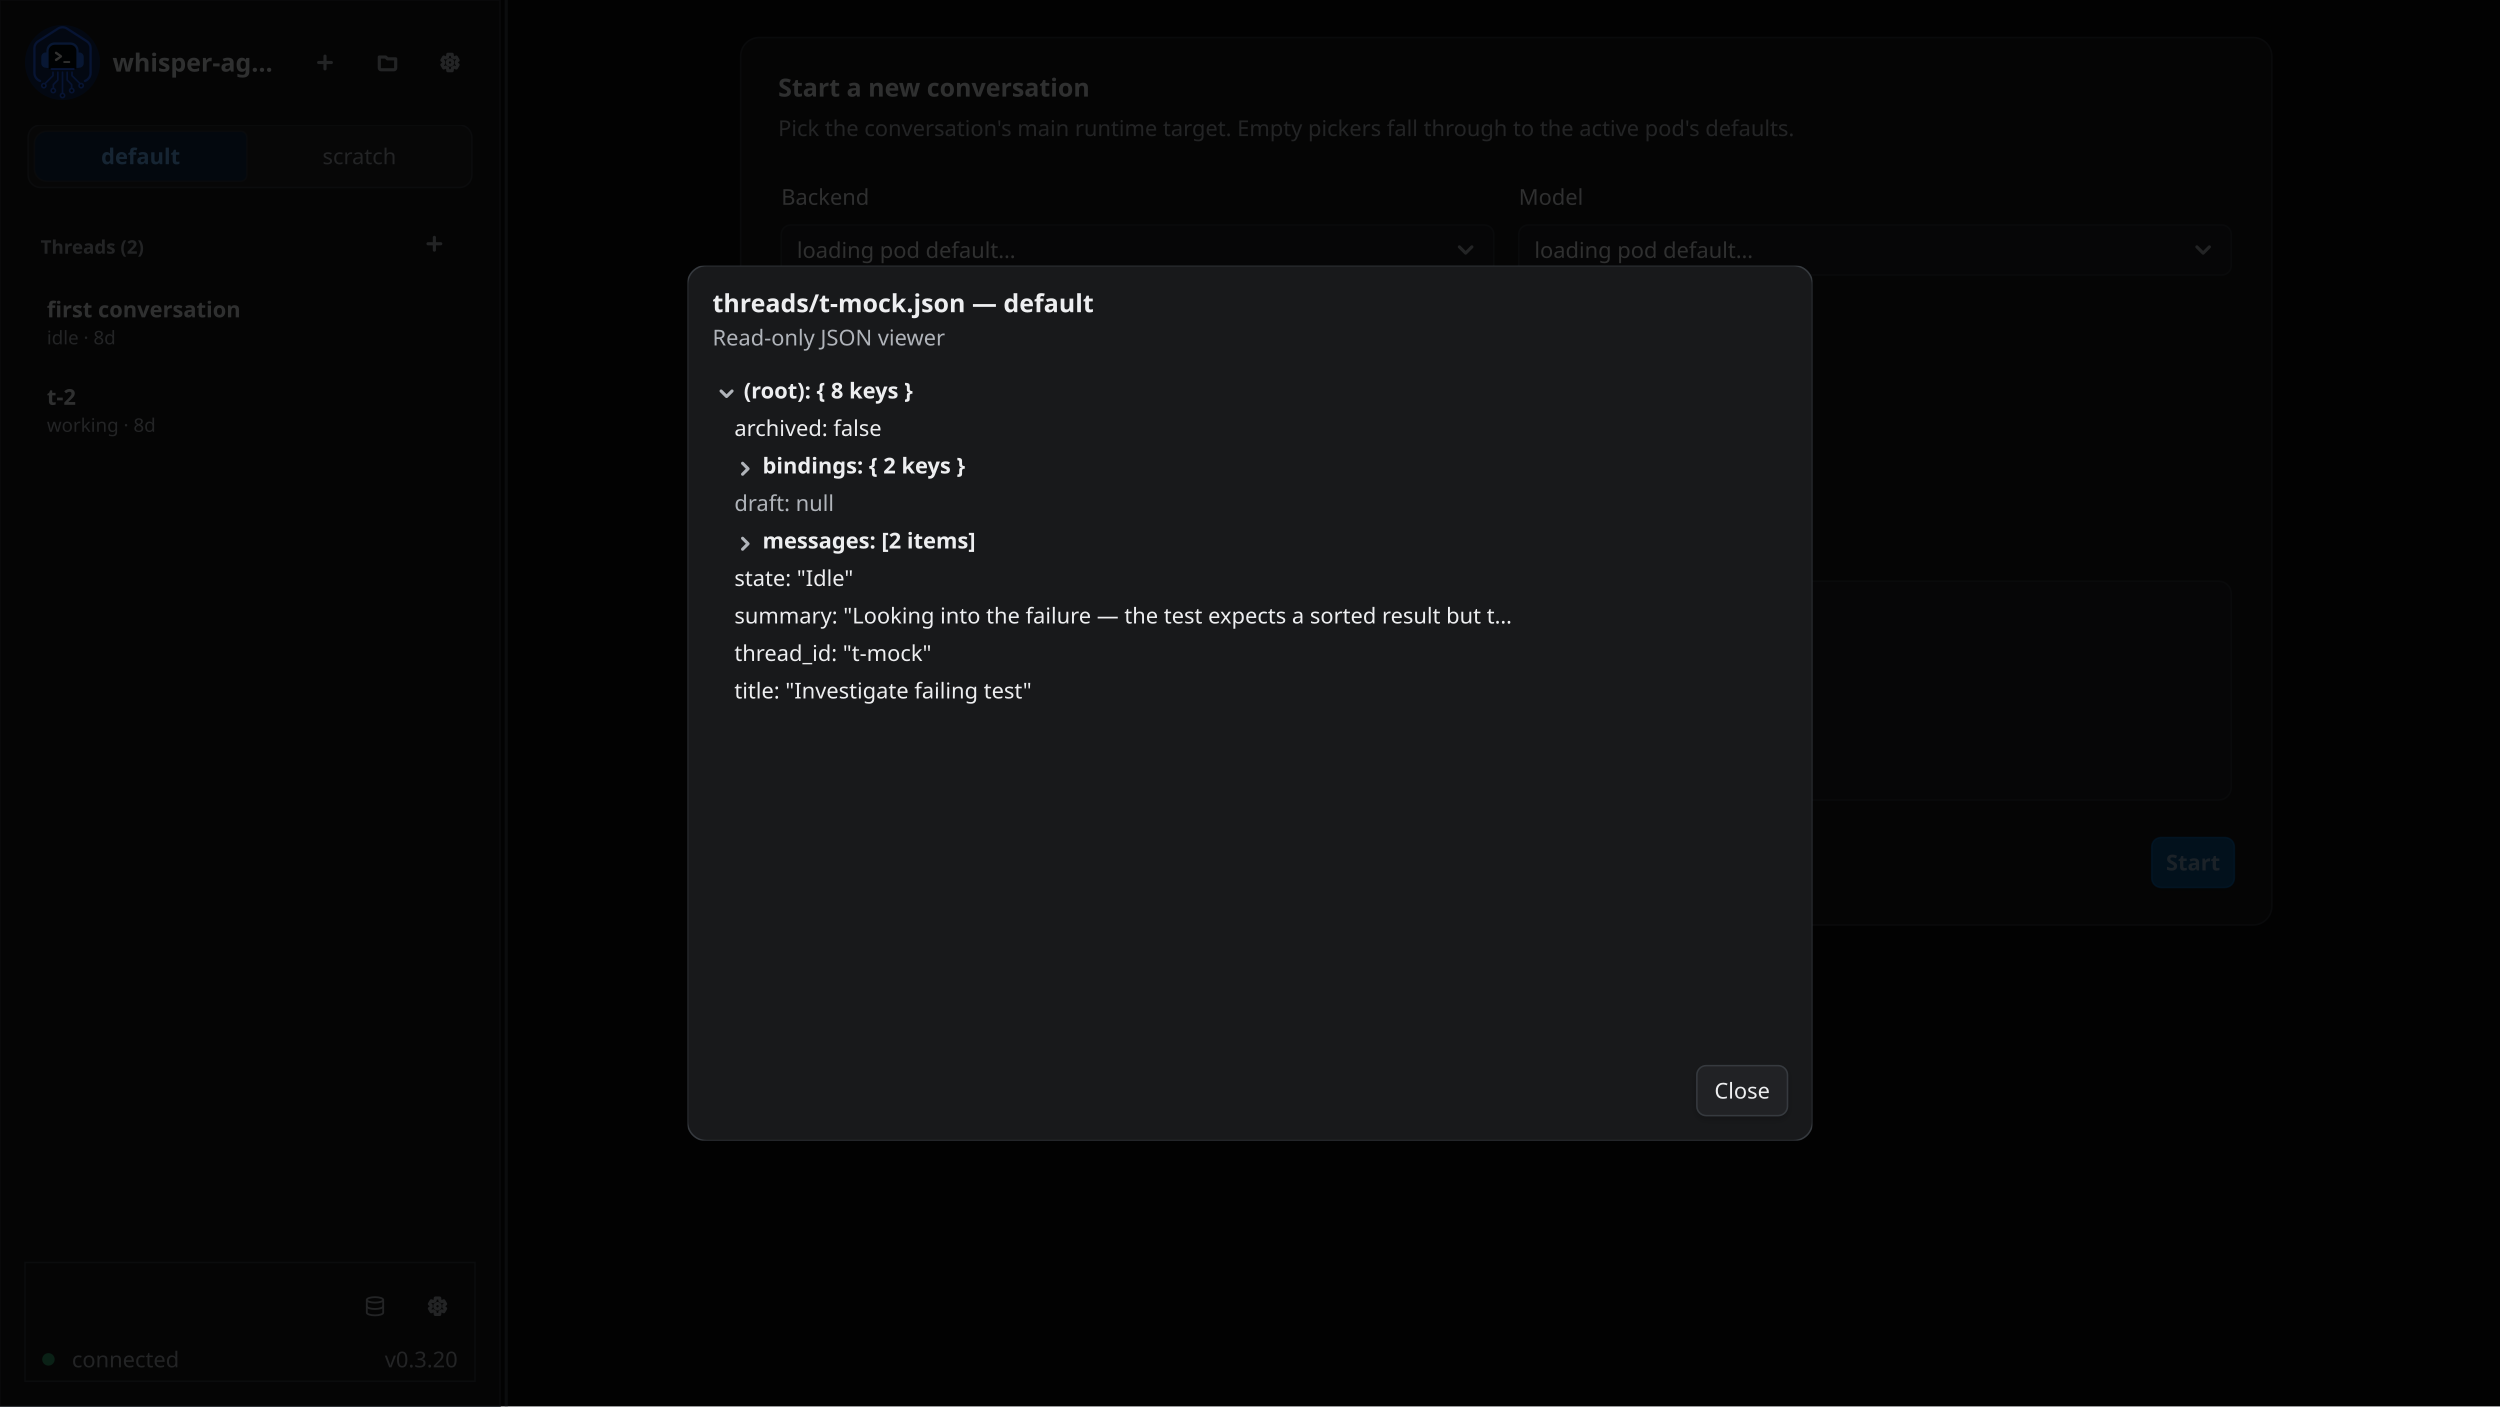
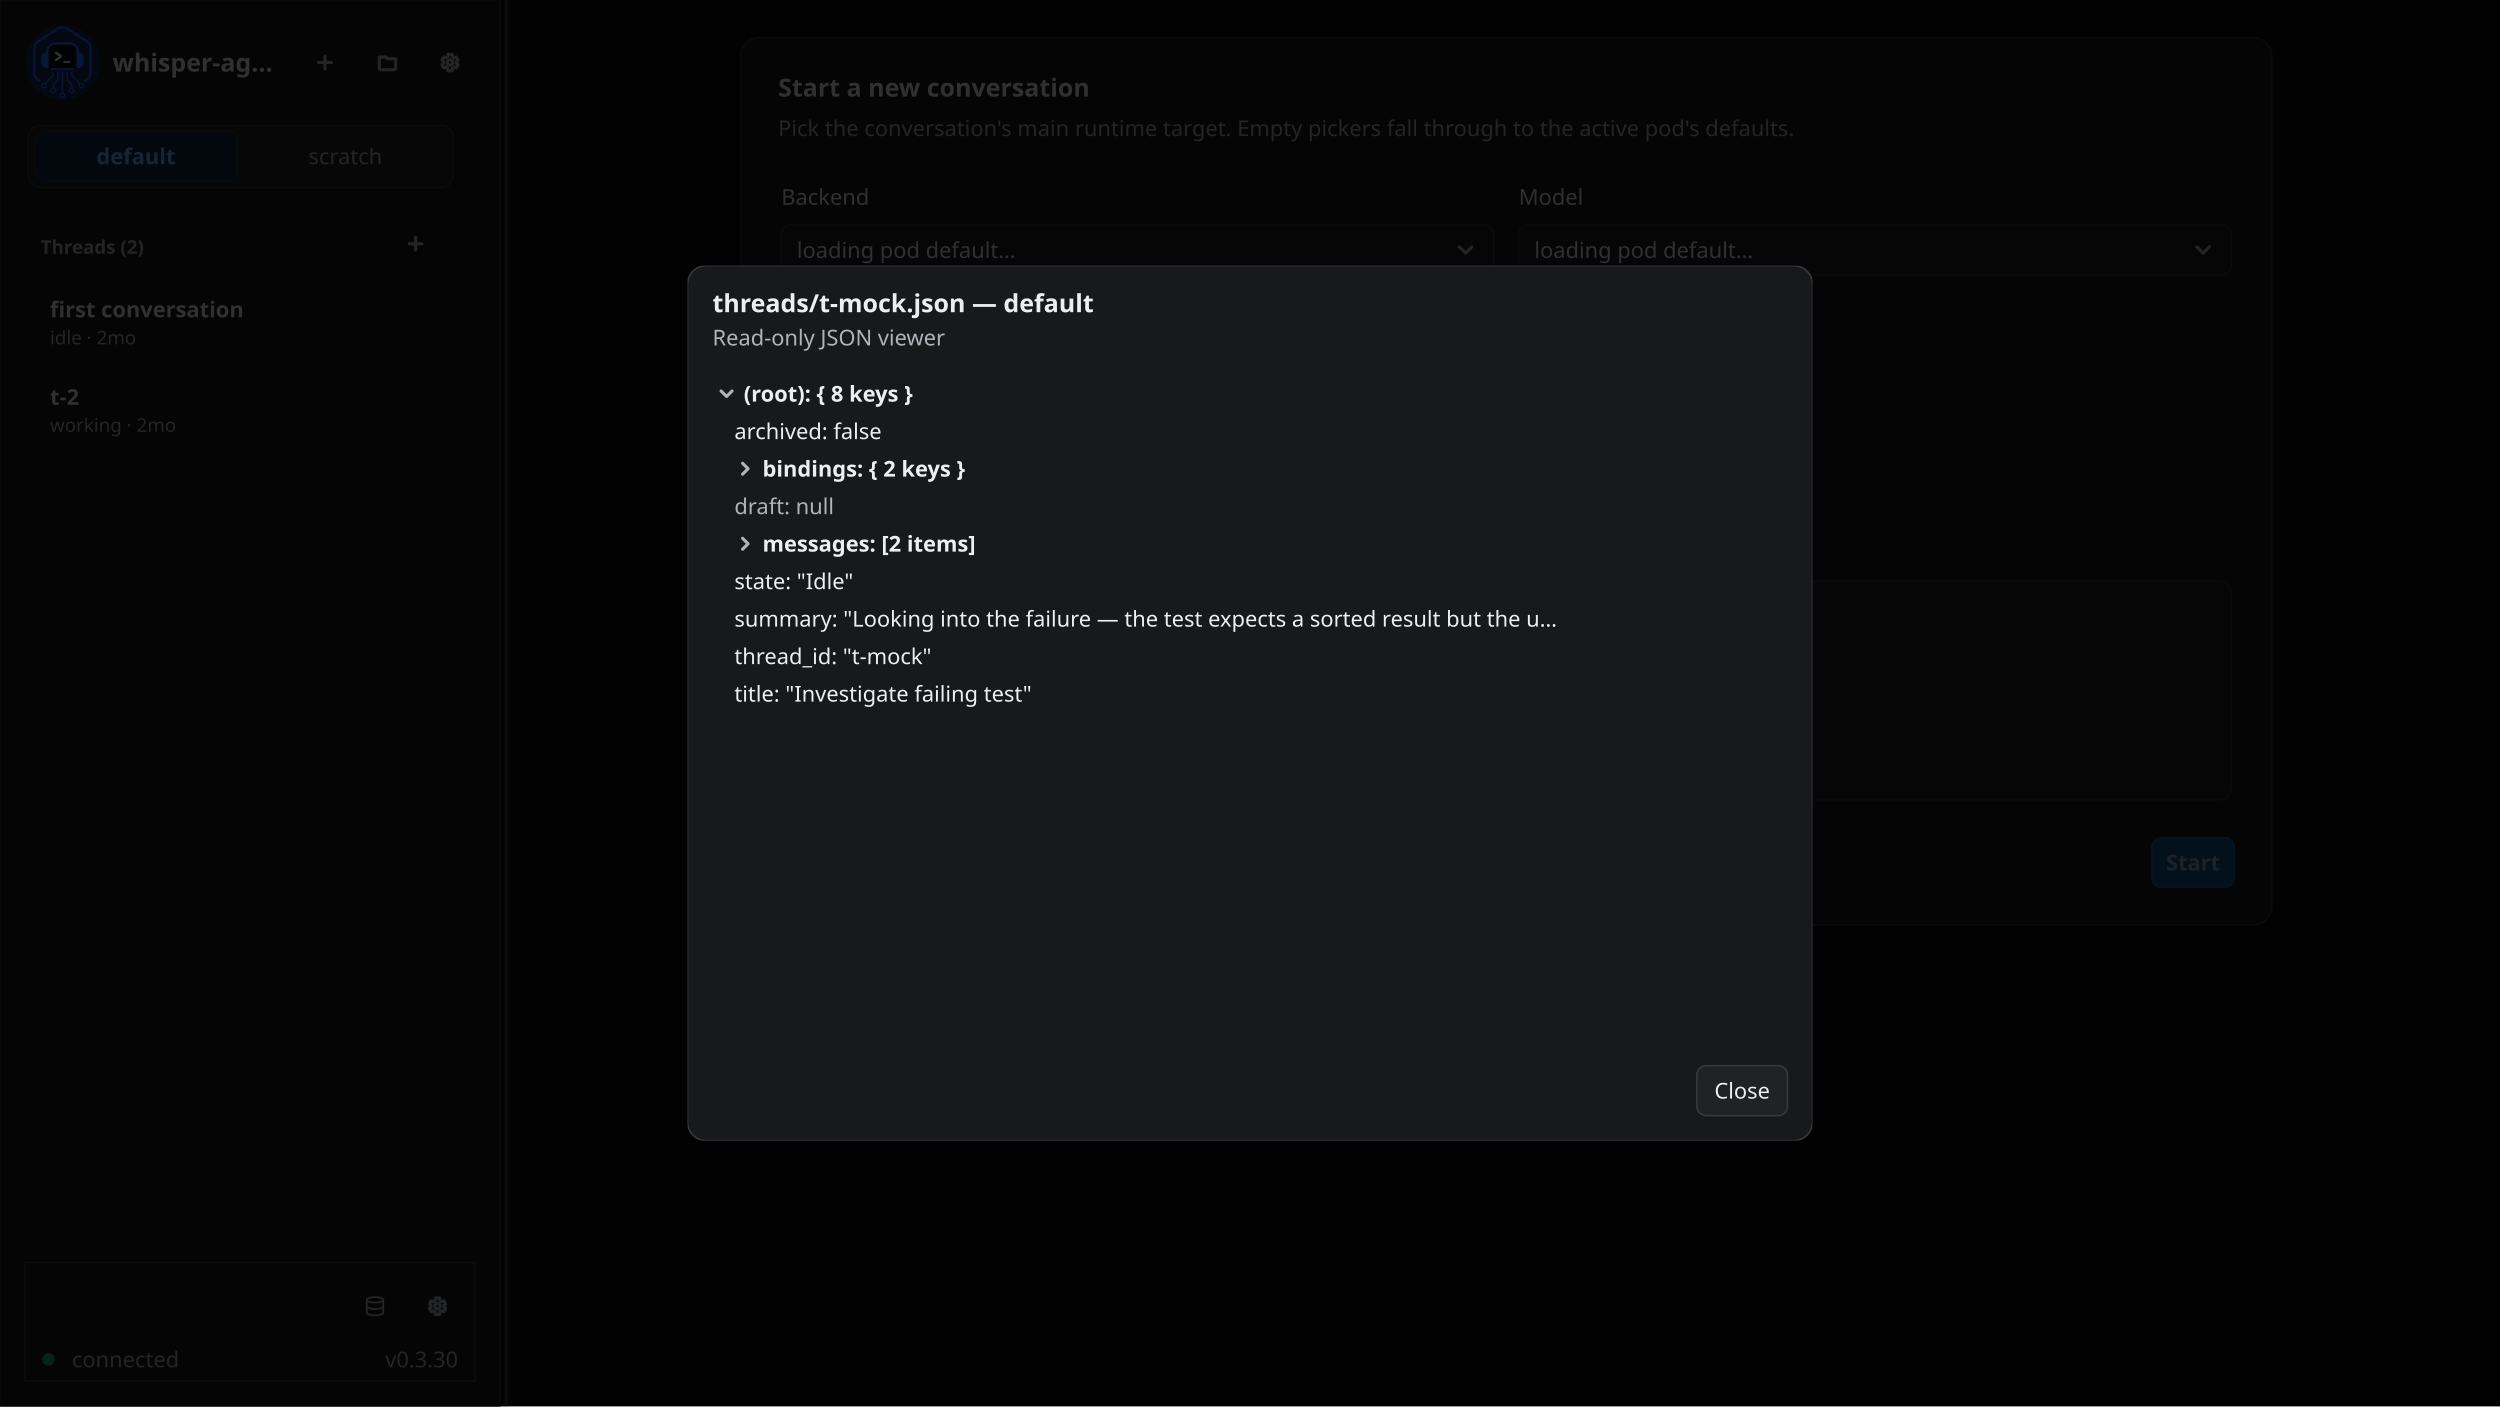
<svg xmlns="http://www.w3.org/2000/svg" width="1600" height="900" viewBox="0 0 1600 900">
  <defs>
-     <filter id="shadow-sm" x="-20%" y="-20%" width="140%" height="140%" color-interpolation-filters="sRGB">
-       <feGaussianBlur in="SourceAlpha" stdDeviation="2" />
-       <feOffset dx="0" dy="2" />
-       <feComponentTransfer>
-         <feFuncA type="linear" slope="0.20" />
+     <filter id="shadow-xs" x="-20%" y="-20%" width="140%" height="140%" color-interpolation-filters="sRGB">
+       <feGaussianBlur in="SourceAlpha" stdDeviation="1" />
+       <feOffset dx="0" dy="1" />
+       <feComponentTransfer result="l1">
+         <feFuncA type="linear" slope="0.05" />
      </feComponentTransfer>
      <feMerge>
-         <feMergeNode />
+         <feMergeNode in="l1" />
        <feMergeNode in="SourceGraphic" />
      </feMerge>
    </filter>
-     <filter id="shadow-md" x="-20%" y="-20%" width="140%" height="140%" color-interpolation-filters="sRGB">
-       <feGaussianBlur in="SourceAlpha" stdDeviation="6" />
-       <feOffset dx="0" dy="6" />
-       <feComponentTransfer>
-         <feFuncA type="linear" slope="0.28" />
+     <filter id="shadow-sm" x="-25%" y="-25%" width="150%" height="150%" color-interpolation-filters="sRGB">
+       <feGaussianBlur in="SourceAlpha" stdDeviation="1.5" />
+       <feOffset dx="0" dy="1" />
+       <feComponentTransfer result="l1">
+         <feFuncA type="linear" slope="0.10" />
+       </feComponentTransfer>
+       <feGaussianBlur in="SourceAlpha" stdDeviation="1" />
+       <feOffset dx="0" dy="1" />
+       <feComponentTransfer result="l2">
+         <feFuncA type="linear" slope="0.10" />
      </feComponentTransfer>
      <feMerge>
-         <feMergeNode />
+         <feMergeNode in="l1" />
+         <feMergeNode in="l2" />
        <feMergeNode in="SourceGraphic" />
      </feMerge>
    </filter>
-     <filter id="shadow-lg" x="-20%" y="-20%" width="140%" height="140%" color-interpolation-filters="sRGB">
-       <feGaussianBlur in="SourceAlpha" stdDeviation="14" />
-       <feOffset dx="0" dy="12" />
-       <feComponentTransfer>
-         <feFuncA type="linear" slope="0.32" />
+     <filter id="shadow-md" x="-40%" y="-40%" width="180%" height="200%" color-interpolation-filters="sRGB">
+       <feGaussianBlur in="SourceAlpha" stdDeviation="3" />
+       <feOffset dx="0" dy="4" />
+       <feComponentTransfer result="l1">
+         <feFuncA type="linear" slope="0.10" />
+       </feComponentTransfer>
+       <feGaussianBlur in="SourceAlpha" stdDeviation="2" />
+       <feOffset dx="0" dy="2" />
+       <feComponentTransfer result="l2">
+         <feFuncA type="linear" slope="0.10" />
      </feComponentTransfer>
      <feMerge>
-         <feMergeNode />
+         <feMergeNode in="l1" />
+         <feMergeNode in="l2" />
+         <feMergeNode in="SourceGraphic" />
+       </feMerge>
+     </filter>
+     <filter id="shadow-lg" x="-60%" y="-60%" width="220%" height="260%" color-interpolation-filters="sRGB">
+       <feGaussianBlur in="SourceAlpha" stdDeviation="7.5" />
+       <feOffset dx="0" dy="10" />
+       <feComponentTransfer result="l1">
+         <feFuncA type="linear" slope="0.10" />
+       </feComponentTransfer>
+       <feGaussianBlur in="SourceAlpha" stdDeviation="3" />
+       <feOffset dx="0" dy="4" />
+       <feComponentTransfer result="l2">
+         <feFuncA type="linear" slope="0.10" />
+       </feComponentTransfer>
+       <feMerge>
+         <feMergeNode in="l1" />
+         <feMergeNode in="l2" />
        <feMergeNode in="SourceGraphic" />
      </feMerge>
    </filter>
  </defs>
  <rect width="100%" height="100%" fill="#09090b" />
  <rect data-node="root.group.0.group.0" data-shader="stock::rounded_rect" x="0.00" y="0.00" width="320.00" height="900.00" rx="0.00" fill="#18191b" stroke="rgba(54,58,63,0.824)" stroke-width="1.00" filter="url(#shadow-sm)" />
  <svg data-node="root.group.0.group.0.group.0.group.0.icon.0" data-icon="custom" x="16.00" y="16.00" width="48.00" height="48.00" viewBox="0 0 820 820" stroke-linecap="round" stroke-linejoin="round">
    <path d="M820.000 410.000 C820.000 518.739 776.804 623.024 699.914 699.914 C623.024 776.804 518.739 820.000 410.000 820.000 C301.261 820.000 196.976 776.804 120.086 699.914 C43.196 623.024 0.000 518.739 0.000 410.000 C0.000 301.261 43.196 196.976 120.086 120.086 C196.976 43.196 301.261 0.000 410.000 0.000 C518.739 0.000 623.024 43.196 699.914 120.086 C776.804 196.976 820.000 301.261 820.000 410.000 Z" fill="#0e2145" />
    <path d="M820.000 410.000 C820.000 518.739 776.804 623.024 699.914 699.914 C623.024 776.804 518.739 820.000 410.000 820.000 C301.261 820.000 196.976 776.804 120.086 699.914 C43.196 623.024 0.000 518.739 0.000 410.000 C0.000 301.261 43.196 196.976 120.086 120.086 C196.976 43.196 301.261 0.000 410.000 0.000 C518.739 0.000 623.024 43.196 699.914 120.086 C776.804 196.976 820.000 301.261 820.000 410.000 Z" fill="rgba(19,61,133,0.341)" />
    <path d="M165.000 612.000 C129.000 598.000 103.000 565.000 103.000 524.000 L103.000 251.000 C103.000 221.000 120.000 194.000 146.000 177.000 L361.000 39.000 C391.000 20.000 429.000 20.000 459.000 39.000 L674.000 177.000 C700.000 194.000 717.000 221.000 717.000 251.000 L717.000 524.000 C717.000 565.000 691.000 598.000 655.000 612.000" fill="none" stroke="#2162ff" stroke-width="25.00" />
    <path d="M227.000 300.000 L271.000 300.000 L271.000 467.000 L227.000 467.000 C200.000 467.000 178.000 445.000 178.000 418.000 L178.000 349.000 C178.000 322.000 200.000 300.000 227.000 300.000 Z" fill="#2773ff" />
    <path d="M593.000 300.000 L549.000 300.000 L549.000 467.000 L593.000 467.000 C620.000 467.000 642.000 445.000 642.000 418.000 L642.000 349.000 C642.000 322.000 620.000 300.000 593.000 300.000 Z" fill="#2773ff" />
    <path d="M325.000 190.000 L495.000 190.000 C546.000 190.000 586.000 231.000 586.000 282.000 L586.000 467.000 L234.000 467.000 L234.000 282.000 C234.000 231.000 274.000 190.000 325.000 190.000 Z" fill="#2773ff" />
    <path d="M326.000 216.000 L494.000 216.000 C532.000 216.000 562.000 246.000 562.000 284.000 L562.000 470.000 C562.000 477.000 556.000 483.000 549.000 483.000 L271.000 483.000 C264.000 483.000 258.000 477.000 258.000 470.000 L258.000 284.000 C258.000 246.000 288.000 216.000 326.000 216.000 Z" fill="#020a11" />
    <path d="M338.000 291.000 C342.000 291.000 346.000 292.000 349.000 295.000 L401.000 333.000 C407.000 338.000 407.000 348.000 401.000 353.000 L349.000 392.000 C343.000 397.000 334.000 396.000 329.000 389.000 C325.000 383.000 326.000 375.000 332.000 370.000 L375.000 343.000 L332.000 316.000 C326.000 311.000 325.000 302.000 330.000 296.000 C332.000 293.000 335.000 291.000 338.000 291.000 Z" fill="#fbfaf5" />
    <path d="M426.000 395.000 L487.000 395.000 C490.866 395.000 494.000 398.134 494.000 402.000 L494.000 408.000 C494.000 411.866 490.866 415.000 487.000 415.000 L426.000 415.000 C422.134 415.000 419.000 411.866 419.000 408.000 L419.000 402.000 C419.000 398.134 422.134 395.000 426.000 395.000 Z" fill="#fbfaf5" />
    <path d="M289.500 471.000 L532.500 471.000 C538.299 471.000 543.000 475.701 543.000 481.500 L543.000 481.500 C543.000 487.299 538.299 492.000 532.500 492.000 L289.500 492.000 C283.701 492.000 279.000 487.299 279.000 481.500 L279.000 481.500 C279.000 475.701 283.701 471.000 289.500 471.000 Z" fill="#2162ff" />
    <path d="M306.000 517.000 L306.000 554.000 L212.000 648.000" fill="none" stroke="#2162ff" stroke-width="18.00" />
    <path d="M359.000 517.000 L359.000 602.000 L310.000 651.000 L310.000 690.000" fill="none" stroke="#2162ff" stroke-width="18.00" />
    <path d="M410.000 517.000 L410.000 742.000" fill="none" stroke="#2162ff" stroke-width="18.00" />
    <path d="M461.000 517.000 L461.000 602.000 L510.000 651.000 L510.000 690.000" fill="none" stroke="#2162ff" stroke-width="18.00" />
    <path d="M514.000 517.000 L514.000 554.000 L608.000 648.000" fill="none" stroke="#2162ff" stroke-width="18.00" />
    <path d="M229.000 663.000 C229.000 675.703 218.703 686.000 206.000 686.000 C193.297 686.000 183.000 675.703 183.000 663.000 C183.000 650.297 193.297 640.000 206.000 640.000 C218.703 640.000 229.000 650.297 229.000 663.000 Z" fill="#031229" stroke="#2162ff" stroke-width="18.00" />
    <path d="M332.000 717.000 C332.000 729.703 321.703 740.000 309.000 740.000 C296.297 740.000 286.000 729.703 286.000 717.000 C286.000 704.297 296.297 694.000 309.000 694.000 C321.703 694.000 332.000 704.297 332.000 717.000 Z" fill="#031229" stroke="#2162ff" stroke-width="18.00" />
    <path d="M433.000 771.000 C433.000 783.703 422.703 794.000 410.000 794.000 C397.297 794.000 387.000 783.703 387.000 771.000 C387.000 758.297 397.297 748.000 410.000 748.000 C422.703 748.000 433.000 758.297 433.000 771.000 Z" fill="#031229" stroke="#2162ff" stroke-width="18.00" />
    <path d="M534.000 717.000 C534.000 729.703 523.703 740.000 511.000 740.000 C498.297 740.000 488.000 729.703 488.000 717.000 C488.000 704.297 498.297 694.000 511.000 694.000 C523.703 694.000 534.000 704.297 534.000 717.000 Z" fill="#031229" stroke="#2162ff" stroke-width="18.00" />
    <path d="M637.000 663.000 C637.000 675.703 626.703 686.000 614.000 686.000 C601.297 686.000 591.000 675.703 591.000 663.000 C591.000 650.297 601.297 640.000 614.000 640.000 C626.703 640.000 637.000 650.297 637.000 663.000 Z" fill="#031229" stroke="#2162ff" stroke-width="18.00" />
  </svg>
  <text data-node="root.group.0.group.0.group.0.group.0.text.1" data-shader="stock::text" x="72.00" y="45.82" font-family="Inter Variable" font-size="16.00" font-weight="600" fill="#edeef0" text-anchor="start">whisper-ag…</text>
  <svg data-node="root.group.0.group.0.group.0.group.0.icon_button[sidebar:new-pod]" data-icon="plus" x="201.00" y="33.00" width="14.00" height="14.00" viewBox="0 0 24 24" fill="none" stroke="#b0b4ba" stroke-width="3.43" stroke-linecap="round" stroke-linejoin="round">
    <path d="M12 5v14" />
    <path d="M5 12h14" />
  </svg>
  <svg data-node="root.group.0.group.0.group.0.group.0.icon_button[sidebar:pod-files]" data-icon="folder" x="241.00" y="33.00" width="14.00" height="14.00" viewBox="0 0 24 24" fill="none" stroke="#b0b4ba" stroke-width="3.43" stroke-linecap="round" stroke-linejoin="round">
    <path d="M3 6h7l2 2h9v10a2 2 0 0 1-2 2H5a2 2 0 0 1-2-2z" />
  </svg>
  <svg data-node="root.group.0.group.0.group.0.group.0.icon_button[sidebar:pod-settings]" data-icon="settings" x="281.00" y="33.00" width="14.00" height="14.00" viewBox="0 0 24 24" fill="none" stroke="#b0b4ba" stroke-width="3.43" stroke-linecap="round" stroke-linejoin="round">
    <circle cx="12" cy="12" r="3" />
    <path d="M19 12a7 7 0 0 0-.1-1l2-1.5-2-3.5-2.4 1a7 7 0 0 0-1.8-1L14.4 3h-4.8L9.3 6a7 7 0 0 0-1.8 1L5.1 6l-2 3.5 2 1.5a7 7 0 0 0 0 2l-2 1.5 2 3.5 2.4-1a7 7 0 0 0 1.8 1l.3 3h4.8l.3-3a7 7 0 0 0 1.8-1l2.4 1 2-3.5-2-1.5a7 7 0 0 0 .1-1Z" />
  </svg>
  <clipPath id="clip-6">
    <rect x="16.00" y="80.00" width="288.00" height="712.00" />
  </clipPath>
  <g clip-path="url(#clip-6)">
-     <rect data-node="root.group.0.group.0.scroll[sidebar-content].tabs_list.0" data-shader="stock::rounded_rect" x="18.00" y="80.00" width="284.00" height="40.00" rx="8.00" fill="#212225" stroke="#363a3f" stroke-width="1.00" />
+     <rect data-node="root.group.0.group.0.scroll[sidebar-content].tabs_list.0" data-shader="stock::rounded_rect" x="18.00" y="80.00" width="272.00" height="40.00" rx="8.00" fill="#212225" stroke="#363a3f" stroke-width="1.00" />
  </g>
  <clipPath id="clip-7">
    <rect x="16.00" y="80.00" width="288.00" height="712.00" />
  </clipPath>
  <g clip-path="url(#clip-7)">
-     <path data-node="root.group.0.group.0.scroll[sidebar-content].tabs_list.0.tab_trigger[pod-tabs:tab:default]" data-shader="stock::rounded_rect" d="M 30.00 84.00 H 154.00 A 4.00 4.00 0 0 1 158.00 88.00 V 112.00 A 4.00 4.00 0 0 1 154.00 116.00 H 30.00 A 8.00 8.00 0 0 1 22.00 108.00 V 92.00 A 8.00 8.00 0 0 1 30.00 84.00 Z" fill="#0d2847" stroke="rgba(54,58,63,0.706)" stroke-width="1.00" />
+     <path data-node="root.group.0.group.0.scroll[sidebar-content].tabs_list.0.tab_trigger[pod-tabs:tab:default]" data-shader="stock::rounded_rect" d="M 30.00 84.00 H 148.00 A 4.00 4.00 0 0 1 152.00 88.00 V 112.00 A 4.00 4.00 0 0 1 148.00 116.00 H 30.00 A 8.00 8.00 0 0 1 22.00 108.00 V 92.00 A 8.00 8.00 0 0 1 30.00 84.00 Z" fill="#0d2847" stroke="rgba(54,58,63,0.706)" stroke-width="1.00" />
  </g>
  <clipPath id="clip-8">
    <rect x="16.00" y="80.00" width="288.00" height="712.00" />
  </clipPath>
  <g clip-path="url(#clip-8)">
-     <text data-node="root.group.0.group.0.scroll[sidebar-content].tabs_list.0.tab_trigger[pod-tabs:tab:default]" data-shader="stock::text" x="90.00" y="105.09" font-family="Inter Variable" font-size="14.00" font-weight="600" fill="#70b8ff" text-anchor="middle">default</text>
+     <text data-node="root.group.0.group.0.scroll[sidebar-content].tabs_list.0.tab_trigger[pod-tabs:tab:default]" data-shader="stock::text" x="87.00" y="105.09" font-family="Inter Variable" font-size="14.00" font-weight="600" fill="#70b8ff" text-anchor="middle">default</text>
  </g>
  <clipPath id="clip-9">
    <rect x="16.00" y="80.00" width="288.00" height="712.00" />
  </clipPath>
  <g clip-path="url(#clip-9)">
-     <text data-node="root.group.0.group.0.scroll[sidebar-content].tabs_list.0.tab_trigger[pod-tabs:tab:scratch]" data-shader="stock::text" x="230.00" y="105.09" font-family="Inter Variable" font-size="14.00" font-weight="500" fill="#b0b4ba" text-anchor="middle">scratch</text>
+     <text data-node="root.group.0.group.0.scroll[sidebar-content].tabs_list.0.tab_trigger[pod-tabs:tab:scratch]" data-shader="stock::text" x="221.00" y="105.09" font-family="Inter Variable" font-size="14.00" font-weight="500" fill="#b0b4ba" text-anchor="middle">scratch</text>
  </g>
  <clipPath id="clip-10">
    <rect x="16.00" y="80.00" width="288.00" height="712.00" />
  </clipPath>
  <g clip-path="url(#clip-10)">
    <text data-node="root.group.0.group.0.scroll[sidebar-content].group.1.group.0.text.0" data-shader="stock::text" x="26.00" y="162.37" font-family="Inter Variable" font-size="12.00" font-weight="600" fill="#b0b4ba" text-anchor="start">Threads (2)</text>
  </g>
  <clipPath id="clip-11">
    <rect x="16.00" y="80.00" width="288.00" height="712.00" />
  </clipPath>
  <g clip-path="url(#clip-11)">
-     <svg data-node="root.group.0.group.0.scroll[sidebar-content].group.1.group.0.icon_button[sidebar:new-thread]" data-icon="plus" x="271.00" y="149.00" width="14.00" height="14.00" viewBox="0 0 24 24" fill="none" stroke="#b0b4ba" stroke-width="3.43" stroke-linecap="round" stroke-linejoin="round">
+     <svg data-node="root.group.0.group.0.scroll[sidebar-content].group.1.group.0.icon_button[sidebar:new-thread]" data-icon="plus" x="259.00" y="149.00" width="14.00" height="14.00" viewBox="0 0 24 24" fill="none" stroke="#b0b4ba" stroke-width="3.43" stroke-linecap="round" stroke-linejoin="round">
      <path d="M12 5v14" />
      <path d="M5 12h14" />
    </svg>
  </g>
  <clipPath id="clip-12">
    <rect x="16.00" y="80.00" width="288.00" height="712.00" />
  </clipPath>
  <g clip-path="url(#clip-12)">
-     <rect data-node="root.group.0.group.0.scroll[sidebar-content].group.1.item_group.1.item[thread:t-1].item_rail.0" data-shader="stock::rounded_rect" x="18.00" y="180.00" width="3.00" height="52.00" rx="1.50" fill="rgba(0,144,255,0.000)" />
+     <rect data-node="root.group.0.group.0.scroll[sidebar-content].group.1.item_group.1.item[thread:t-1].item_rail.0" data-shader="stock::rounded_rect" x="20.00" y="180.00" width="3.00" height="52.00" rx="1.50" fill="rgba(0,144,255,0.000)" />
  </g>
  <clipPath id="clip-13">
    <rect x="16.00" y="80.00" width="288.00" height="712.00" />
  </clipPath>
  <g clip-path="url(#clip-13)">
-     <text data-node="root.group.0.group.0.scroll[sidebar-content].group.1.item_group.1.item[thread:t-1].group.1.group.0.text.0" data-shader="stock::text" x="30.00" y="203.09" font-family="Inter Variable" font-size="14.00" font-weight="600" fill="#edeef0" text-anchor="start">first conversation</text>
+     <text data-node="root.group.0.group.0.scroll[sidebar-content].group.1.item_group.1.item[thread:t-1].group.1.group.0.text.0" data-shader="stock::text" x="32.00" y="203.09" font-family="Inter Variable" font-size="14.00" font-weight="600" fill="#edeef0" text-anchor="start">first conversation</text>
  </g>
  <clipPath id="clip-14">
    <rect x="16.00" y="80.00" width="288.00" height="712.00" />
  </clipPath>
  <g clip-path="url(#clip-14)">
-     <text data-node="root.group.0.group.0.scroll[sidebar-content].group.1.item_group.1.item[thread:t-1].group.1.group.0.text.1" data-shader="stock::text" x="30.00" y="220.37" font-family="Inter Variable" font-size="12.00" font-weight="400" fill="#b0b4ba" text-anchor="start">idle · 8d</text>
+     <text data-node="root.group.0.group.0.scroll[sidebar-content].group.1.item_group.1.item[thread:t-1].group.1.group.0.text.1" data-shader="stock::text" x="32.00" y="220.37" font-family="Inter Variable" font-size="12.00" font-weight="400" fill="#b0b4ba" text-anchor="start">idle · 2mo</text>
  </g>
  <clipPath id="clip-15">
    <rect x="16.00" y="80.00" width="288.00" height="712.00" />
  </clipPath>
  <g clip-path="url(#clip-15)">
-     <rect data-node="root.group.0.group.0.scroll[sidebar-content].group.1.item_group.1.item[thread:t-2].item_rail.0" data-shader="stock::rounded_rect" x="18.00" y="236.00" width="3.00" height="52.00" rx="1.50" fill="rgba(0,144,255,0.000)" />
+     <rect data-node="root.group.0.group.0.scroll[sidebar-content].group.1.item_group.1.item[thread:t-2].item_rail.0" data-shader="stock::rounded_rect" x="20.00" y="236.00" width="3.00" height="52.00" rx="1.50" fill="rgba(0,144,255,0.000)" />
  </g>
  <clipPath id="clip-16">
    <rect x="16.00" y="80.00" width="288.00" height="712.00" />
  </clipPath>
  <g clip-path="url(#clip-16)">
-     <text data-node="root.group.0.group.0.scroll[sidebar-content].group.1.item_group.1.item[thread:t-2].group.1.group.0.text.0" data-shader="stock::text" x="30.00" y="259.09" font-family="Inter Variable" font-size="14.00" font-weight="600" fill="#edeef0" text-anchor="start">t-2</text>
+     <text data-node="root.group.0.group.0.scroll[sidebar-content].group.1.item_group.1.item[thread:t-2].group.1.group.0.text.0" data-shader="stock::text" x="32.00" y="259.09" font-family="Inter Variable" font-size="14.00" font-weight="600" fill="#edeef0" text-anchor="start">t-2</text>
  </g>
  <clipPath id="clip-17">
    <rect x="16.00" y="80.00" width="288.00" height="712.00" />
  </clipPath>
  <g clip-path="url(#clip-17)">
-     <text data-node="root.group.0.group.0.scroll[sidebar-content].group.1.item_group.1.item[thread:t-2].group.1.group.0.text.1" data-shader="stock::text" x="30.00" y="276.37" font-family="Inter Variable" font-size="12.00" font-weight="400" fill="#b0b4ba" text-anchor="start">working · 8d</text>
+     <text data-node="root.group.0.group.0.scroll[sidebar-content].group.1.item_group.1.item[thread:t-2].group.1.group.0.text.1" data-shader="stock::text" x="32.00" y="276.37" font-family="Inter Variable" font-size="12.00" font-weight="400" fill="#b0b4ba" text-anchor="start">working · 2mo</text>
  </g>
  <rect data-node="root.group.0.group.0.group.2" data-shader="stock::rounded_rect" x="16.00" y="808.00" width="288.00" height="76.00" rx="0.00" fill="none" stroke="#363a3f" stroke-width="1.00" />
  <svg data-node="root.group.0.group.0.group.2.group.0.icon_button[sidebar:buckets]" data-icon="custom" x="233.00" y="829.00" width="14.00" height="14.00" viewBox="0 0 24 24" stroke-linecap="round" stroke-linejoin="round">
    <path d="M21.000 5.000 C21.000 6.657 16.971 8.000 12.000 8.000 C7.029 8.000 3.000 6.657 3.000 5.000 C3.000 3.343 7.029 2.000 12.000 2.000 C16.971 2.000 21.000 3.343 21.000 5.000 Z" fill="none" stroke="#b0b4ba" stroke-width="2.00" />
    <path d="M3.000 5.000 L3.000 19.000 C3.000 20.657 7.029 22.000 12.000 22.000 C16.971 22.000 21.000 20.657 21.000 19.000 L21.000 5.000" fill="none" stroke="#b0b4ba" stroke-width="2.00" />
    <path d="M3.000 12.000 C3.000 13.657 7.029 15.000 12.000 15.000 C16.971 15.000 21.000 13.657 21.000 12.000" fill="none" stroke="#b0b4ba" stroke-width="2.00" />
  </svg>
  <svg data-node="root.group.0.group.0.group.2.group.0.icon_button[sidebar:server-settings]" data-icon="settings" x="273.00" y="829.00" width="14.00" height="14.00" viewBox="0 0 24 24" fill="none" stroke="#b0b4ba" stroke-width="3.43" stroke-linecap="round" stroke-linejoin="round">
    <circle cx="12" cy="12" r="3" />
    <path d="M19 12a7 7 0 0 0-.1-1l2-1.5-2-3.5-2.4 1a7 7 0 0 0-1.8-1L14.4 3h-4.8L9.3 6a7 7 0 0 0-1.8 1L5.1 6l-2 3.5 2 1.5a7 7 0 0 0 0 2l-2 1.5 2 3.5 2.4-1a7 7 0 0 0 1.8 1l.3 3h4.8l.3-3a7 7 0 0 0 1.8-1l2.4 1 2-3.5-2-1.5a7 7 0 0 0 .1-1Z" />
  </svg>
  <rect data-node="root.group.0.group.0.group.2.group.1.group.0.status-dot.0" data-shader="stock::rounded_rect" x="27.00" y="866.00" width="8.00" height="8.00" rx="4.00" fill="#30a46c" />
  <text data-node="root.group.0.group.0.group.2.group.1.text.1" data-shader="stock::text" x="46.00" y="875.09" font-family="Inter Variable" font-size="14.00" font-weight="400" fill="#b0b4ba" text-anchor="start">connected</text>
-   <text data-node="root.group.0.group.0.group.2.group.1.text.2" data-shader="stock::text" x="246.26" y="875.09" font-family="Inter Variable" font-size="14.00" font-weight="400" fill="#b0b4ba" text-anchor="start">v0.3.20</text>
-   <rect data-node="root.group.0.group[sidebar:resize].resize-handle-hairline.0" data-shader="stock::rounded_rect" x="323.00" y="0.00" width="2.00" height="900.00" rx="0.00" fill="#363a3f" />
+   <text data-node="root.group.0.group.0.group.2.group.1.text.2" data-shader="stock::text" x="246.53" y="875.09" font-family="Inter Variable" font-size="14.00" font-weight="400" fill="#b0b4ba" text-anchor="start">v0.3.30</text>
+   <rect data-node="root.group.0.resize-handle[sidebar:resize].resize-handle-hairline.0" data-shader="stock::rounded_rect" x="323.00" y="0.00" width="2.00" height="900.00" rx="0.00" fill="#363a3f" />
  <rect data-node="root.group.0.group.2.group.0.group.0.card.0" data-shader="stock::rounded_rect" x="474.00" y="24.00" width="980.00" height="568.00" rx="12.00" fill="#18191b" stroke="rgba(54,58,63,0.824)" stroke-width="1.00" filter="url(#shadow-sm)" />
  <text data-node="root.group.0.group.2.group.0.group.0.card.0.group.0.heading.0" data-shader="stock::text" x="498.00" y="61.82" font-family="Inter Variable" font-size="16.00" font-weight="600" fill="#edeef0" text-anchor="start">Start a new conversation</text>
  <text data-node="root.group.0.group.2.group.0.group.0.card.0.group.0.text.1" data-shader="stock::text" x="498.00" y="87.09" font-family="Inter Variable" font-size="14.00" font-weight="400" fill="#b0b4ba" text-anchor="start">Pick the conversation's main runtime target. Empty pickers fall through to the active pod's defaults.</text>
  <text data-node="root.group.0.group.2.group.0.group.0.card.0.group.1.group.0.group.0.group.0.text.0" data-shader="stock::text" x="500.00" y="131.09" font-family="Inter Variable" font-size="14.00" font-weight="500" fill="#edeef0" text-anchor="start">Backend</text>
-   <rect data-node="root.group.0.group.2.group.0.group.0.card.0.group.1.group.0.group.0.group.0.form_control.1.select_trigger[picker:backend]" data-shader="stock::rounded_rect" x="500.00" y="144.00" width="456.00" height="32.00" rx="6.00" fill="#1e1f22" stroke="rgba(54,58,63,0.745)" stroke-width="1.00" />
+   <rect data-node="root.group.0.group.2.group.0.group.0.card.0.group.1.group.0.group.0.group.0.form_control.1.select_trigger[picker:backend]" data-shader="stock::rounded_rect" x="500.00" y="144.00" width="456.00" height="32.00" rx="6.00" fill="#1c1d20" stroke="rgba(54,58,63,0.745)" stroke-width="1.00" />
  <text data-node="root.group.0.group.2.group.0.group.0.card.0.group.1.group.0.group.0.group.0.form_control.1.select_trigger[picker:backend].text.0" data-shader="stock::text" x="510.00" y="165.09" font-family="Inter Variable" font-size="14.00" font-weight="500" fill="#edeef0" text-anchor="start">loading pod default…</text>
  <svg data-node="root.group.0.group.2.group.0.group.0.card.0.group.1.group.0.group.0.group.0.form_control.1.select_trigger[picker:backend].icon.1" data-icon="chevron-down" x="930.00" y="152.00" width="16.00" height="16.00" viewBox="0 0 24 24" fill="none" stroke="#b0b4ba" stroke-width="3.00" stroke-linecap="round" stroke-linejoin="round">
    <path d="m6 9 6 6 6-6" />
  </svg>
  <text data-node="root.group.0.group.2.group.0.group.0.card.0.group.1.group.0.group.0.group.0.text.2" data-shader="stock::text" x="500.00" y="199.09" font-family="Inter Variable" font-size="14.00" font-weight="400" fill="#b0b4ba" text-anchor="start">loading backends…</text>
  <text data-node="root.group.0.group.2.group.0.group.0.card.0.group.1.group.0.group.0.group.1.text.0" data-shader="stock::text" x="972.00" y="131.09" font-family="Inter Variable" font-size="14.00" font-weight="500" fill="#edeef0" text-anchor="start">Model</text>
-   <rect data-node="root.group.0.group.2.group.0.group.0.card.0.group.1.group.0.group.0.group.1.form_control.1.select_trigger[picker:model]" data-shader="stock::rounded_rect" x="972.00" y="144.00" width="456.00" height="32.00" rx="6.00" fill="#1e1f22" stroke="rgba(54,58,63,0.745)" stroke-width="1.00" />
+   <rect data-node="root.group.0.group.2.group.0.group.0.card.0.group.1.group.0.group.0.group.1.form_control.1.select_trigger[picker:model]" data-shader="stock::rounded_rect" x="972.00" y="144.00" width="456.00" height="32.00" rx="6.00" fill="#1c1d20" stroke="rgba(54,58,63,0.745)" stroke-width="1.00" />
  <text data-node="root.group.0.group.2.group.0.group.0.card.0.group.1.group.0.group.0.group.1.form_control.1.select_trigger[picker:model].text.0" data-shader="stock::text" x="982.00" y="165.09" font-family="Inter Variable" font-size="14.00" font-weight="500" fill="#edeef0" text-anchor="start">loading pod default…</text>
  <svg data-node="root.group.0.group.2.group.0.group.0.card.0.group.1.group.0.group.0.group.1.form_control.1.select_trigger[picker:model].icon.1" data-icon="chevron-down" x="1402.00" y="152.00" width="16.00" height="16.00" viewBox="0 0 24 24" fill="none" stroke="#b0b4ba" stroke-width="3.00" stroke-linecap="round" stroke-linejoin="round">
    <path d="m6 9 6 6 6-6" />
  </svg>
  <text data-node="root.group.0.group.2.group.0.group.0.card.0.group.1.group.0.group.0.group.1.text.2" data-shader="stock::text" x="972.00" y="199.09" font-family="Inter Variable" font-size="14.00" font-weight="400" fill="#b0b4ba" text-anchor="start">loading pod default…</text>
  <text data-node="root.group.0.group.2.group.0.group.0.card.0.group.1.group.0.group.1.text.0" data-shader="stock::text" x="500.00" y="231.09" font-family="Inter Variable" font-size="14.00" font-weight="500" fill="#edeef0" text-anchor="start">Host envs</text>
-   <rect data-node="root.group.0.group.2.group.0.group.0.card.0.group.1.group.0.group.1.form_control.1.group.0.toggle_group[picker:host-envs:mode].toggle[picker:host-envs:mode:toggle:inherit]" data-shader="stock::rounded_rect" x="500.00" y="244.00" width="63.54" height="32.00" rx="6.00" fill="#0d2847" stroke="rgba(54,58,63,0.706)" stroke-width="1.00" />
-   <text data-node="root.group.0.group.2.group.0.group.0.card.0.group.1.group.0.group.1.form_control.1.group.0.toggle_group[picker:host-envs:mode].toggle[picker:host-envs:mode:toggle:inherit]" data-shader="stock::text" x="531.77" y="265.09" font-family="Inter Variable" font-size="14.00" font-weight="600" fill="#70b8ff" text-anchor="middle">Inherit</text>
-   <text data-node="root.group.0.group.2.group.0.group.0.card.0.group.1.group.0.group.1.form_control.1.group.0.toggle_group[picker:host-envs:mode].toggle[picker:host-envs:mode:toggle:custom]" data-shader="stock::text" x="603.42" y="265.09" font-family="Inter Variable" font-size="14.00" font-weight="500" fill="#b0b4ba" text-anchor="middle">Custom</text>
-   <text data-node="root.group.0.group.2.group.0.group.0.card.0.group.1.group.0.group.1.form_control.1.group.0.toggle_group[picker:host-envs:mode].toggle[picker:host-envs:mode:toggle:none]" data-shader="stock::text" x="671.14" y="265.09" font-family="Inter Variable" font-size="14.00" font-weight="500" fill="#b0b4ba" text-anchor="middle">None</text>
+   <rect data-node="root.group.0.group.2.group.0.group.0.card.0.group.1.group.0.group.1.form_control.1.group.0.toggle_group.0.toggle[picker:host-envs:mode:toggle:inherit]" data-shader="stock::rounded_rect" x="500.00" y="244.00" width="63.54" height="32.00" rx="6.00" fill="#0d2847" stroke="rgba(54,58,63,0.706)" stroke-width="1.00" />
+   <text data-node="root.group.0.group.2.group.0.group.0.card.0.group.1.group.0.group.1.form_control.1.group.0.toggle_group.0.toggle[picker:host-envs:mode:toggle:inherit]" data-shader="stock::text" x="531.77" y="265.09" font-family="Inter Variable" font-size="14.00" font-weight="600" fill="#70b8ff" text-anchor="middle">Inherit</text>
+   <text data-node="root.group.0.group.2.group.0.group.0.card.0.group.1.group.0.group.1.form_control.1.group.0.toggle_group.0.toggle[picker:host-envs:mode:toggle:custom]" data-shader="stock::text" x="603.42" y="265.09" font-family="Inter Variable" font-size="14.00" font-weight="500" fill="#b0b4ba" text-anchor="middle">Custom</text>
+   <text data-node="root.group.0.group.2.group.0.group.0.card.0.group.1.group.0.group.1.form_control.1.group.0.toggle_group.0.toggle[picker:host-envs:mode:toggle:none]" data-shader="stock::text" x="671.14" y="265.09" font-family="Inter Variable" font-size="14.00" font-weight="500" fill="#b0b4ba" text-anchor="middle">None</text>
  <text data-node="root.group.0.group.2.group.0.group.0.card.0.group.1.group.0.group.1.form_control.1.group.0.text.1" data-shader="stock::text" x="500.00" y="299.09" font-family="Inter Variable" font-size="14.00" font-weight="400" fill="#b0b4ba" text-anchor="start">Inherits the pod default host envs; fetching pod config…</text>
  <text data-node="root.group.0.group.2.group.0.group.0.card.0.group.1.group.0.group.1.text.2" data-shader="stock::text" x="500.00" y="327.09" font-family="Inter Variable" font-size="14.00" font-weight="400" fill="#b0b4ba" text-anchor="start">fetching pod config…</text>
  <text data-node="root.group.0.group.2.group.0.group.0.card.0.group.1.group.0.group.2.text.0" data-shader="stock::text" x="500.00" y="359.09" font-family="Inter Variable" font-size="14.00" font-weight="500" fill="#edeef0" text-anchor="start">Message</text>
-   <rect data-node="root.group.0.group.2.group.0.group.0.card.0.group.1.group.0.group.2.form_control.1.text_area[compose]" data-shader="stock::rounded_rect" x="500.00" y="372.00" width="928.00" height="140.00" rx="8.00" fill="#1e1f22" stroke="rgba(54,58,63,0.745)" stroke-width="1.00" />
+   <rect data-node="root.group.0.group.2.group.0.group.0.card.0.group.1.group.0.group.2.form_control.1.text_area[compose]" data-shader="stock::rounded_rect" x="500.00" y="372.00" width="928.00" height="140.00" rx="8.00" fill="#1c1d20" stroke="rgba(54,58,63,0.745)" stroke-width="1.00" />
  <clipPath id="clip-47">
    <rect x="512.00" y="380.00" width="904.00" height="124.00" />
  </clipPath>
  <g clip-path="url(#clip-47)">
    <text data-node="root.group.0.group.2.group.0.group.0.card.0.group.1.group.0.group.2.form_control.1.text_area[compose].scroll.0.text_area_content.0.text.0" data-shader="stock::text" x="512.00" y="390.00" font-family="Inter Variable" font-size="14.00" font-weight="400" fill="#edeef0" text-anchor="start" />
  </g>
  <text data-node="root.group.0.group.2.group.0.group.0.card.0.group.2.group.0.button[new-thread:overrides:open]" data-shader="stock::text" x="560.56" y="557.09" font-family="Inter Variable" font-size="14.00" font-weight="500" fill="#b0b4ba" text-anchor="middle">Edit overrides…</text>
-   <rect data-node="root.group.0.group.2.group.0.group.0.card.0.group.2.group.0.button[send]" data-shader="stock::rounded_rect" x="1377.09" y="536.00" width="52.91" height="32.00" rx="6.00" fill="rgba(0,144,255,0.502)" stroke="rgba(0,144,255,0.502)" stroke-width="1.00" filter="url(#shadow-sm)" />
+   <rect data-node="root.group.0.group.2.group.0.group.0.card.0.group.2.group.0.button[send]" data-shader="stock::rounded_rect" x="1377.09" y="536.00" width="52.91" height="32.00" rx="6.00" fill="rgba(0,144,255,0.502)" stroke="rgba(0,144,255,0.502)" stroke-width="1.00" filter="url(#shadow-xs)" />
  <text data-node="root.group.0.group.2.group.0.group.0.card.0.group.2.group.0.button[send]" data-shader="stock::text" x="1403.55" y="557.09" font-family="Inter Variable" font-size="14.00" font-weight="600" fill="rgba(255,255,255,0.502)" text-anchor="middle">Start</text>
  <clipPath id="clip-51">
    <rect x="0.00" y="0.00" width="1600.00" height="900.00" />
  </clipPath>
  <g clip-path="url(#clip-51)">
    <rect data-node="root.overlay.1.scrim[json-viewer:dismiss]" data-shader="stock::rounded_rect" x="0.00" y="0.00" width="1600.00" height="900.00" rx="0.00" fill="rgba(0,0,0,0.800)" />
  </g>
  <clipPath id="clip-52">
    <rect x="440.00" y="170.00" width="720.00" height="560.00" />
  </clipPath>
  <g clip-path="url(#clip-52)">
    <rect data-node="root.overlay.1.modal.1" data-shader="stock::rounded_rect" x="440.00" y="170.00" width="720.00" height="560.00" rx="12.00" fill="#18191b" stroke="#363a3f" stroke-width="1.00" filter="url(#shadow-lg)" />
  </g>
  <clipPath id="clip-53">
    <rect x="440.00" y="170.00" width="720.00" height="560.00" />
  </clipPath>
  <g clip-path="url(#clip-53)">
    <text data-node="root.overlay.1.modal.1.group.0.heading.0" data-shader="stock::text" x="456.00" y="199.82" font-family="Inter Variable" font-size="16.00" font-weight="600" fill="#edeef0" text-anchor="start">threads/t-mock.json — default</text>
  </g>
  <clipPath id="clip-54">
    <rect x="440.00" y="170.00" width="720.00" height="560.00" />
  </clipPath>
  <g clip-path="url(#clip-54)">
    <text data-node="root.overlay.1.modal.1.group.0.text.1" data-shader="stock::text" x="456.00" y="221.09" font-family="Inter Variable" font-size="14.00" font-weight="400" fill="#b0b4ba" text-anchor="start">Read-only JSON viewer</text>
  </g>
  <clipPath id="clip-55">
    <rect x="456.00" y="242.00" width="688.00" height="424.00" />
  </clipPath>
  <g clip-path="url(#clip-55)">
    <svg data-node="root.overlay.1.modal.1.scroll.1.group.0.group[json-tree:accordion:$].icon.0" data-icon="chevron-down" x="458.00" y="245.00" width="14.00" height="14.00" viewBox="0 0 24 24" fill="none" stroke="#b0b4ba" stroke-width="3.43" stroke-linecap="round" stroke-linejoin="round">
      <path d="m6 9 6 6 6-6" />
    </svg>
  </g>
  <clipPath id="clip-56">
    <rect x="456.00" y="242.00" width="688.00" height="424.00" />
  </clipPath>
  <g clip-path="url(#clip-56)">
-     <text data-node="root.overlay.1.modal.1.scroll.1.group.0.group[json-tree:accordion:$].text.1" data-shader="stock::text" x="476.00" y="255.02" font-family="JetBrains Mono" font-size="14.00" font-weight="600" fill="#edeef0" text-anchor="start">(root): { 8 keys }</text>
+     <text data-node="root.overlay.1.modal.1.scroll.1.group.0.group[json-tree:accordion:$].text.1" data-shader="stock::text" x="476.00" y="257.04" font-family="JetBrains Mono" font-size="14.00" font-weight="600" fill="#edeef0" text-anchor="start">(root): { 8 keys }</text>
  </g>
  <clipPath id="clip-57">
    <rect x="456.00" y="242.00" width="688.00" height="424.00" />
  </clipPath>
  <g clip-path="url(#clip-57)">
-     <text data-node="root.overlay.1.modal.1.scroll.1.group.0.text.1" data-shader="stock::text" x="470.00" y="279.02" font-family="JetBrains Mono" font-size="14.00" font-weight="400" fill="#edeef0" text-anchor="start">archived: false</text>
+     <text data-node="root.overlay.1.modal.1.scroll.1.group.0.text.1" data-shader="stock::text" x="470.00" y="281.04" font-family="JetBrains Mono" font-size="14.00" font-weight="400" fill="#edeef0" text-anchor="start">archived: false</text>
  </g>
  <clipPath id="clip-58">
    <rect x="456.00" y="242.00" width="688.00" height="424.00" />
  </clipPath>
  <g clip-path="url(#clip-58)">
    <svg data-node="root.overlay.1.modal.1.scroll.1.group.0.group[json-tree:accordion:$/bindings].icon.0" data-icon="chevron-right" x="470.00" y="293.00" width="14.00" height="14.00" viewBox="0 0 24 24" fill="none" stroke="#b0b4ba" stroke-width="3.43" stroke-linecap="round" stroke-linejoin="round">
      <path d="m9 6 6 6-6 6" />
    </svg>
  </g>
  <clipPath id="clip-59">
    <rect x="456.00" y="242.00" width="688.00" height="424.00" />
  </clipPath>
  <g clip-path="url(#clip-59)">
-     <text data-node="root.overlay.1.modal.1.scroll.1.group.0.group[json-tree:accordion:$/bindings].text.1" data-shader="stock::text" x="488.00" y="303.02" font-family="JetBrains Mono" font-size="14.00" font-weight="600" fill="#edeef0" text-anchor="start">bindings: { 2 keys }</text>
+     <text data-node="root.overlay.1.modal.1.scroll.1.group.0.group[json-tree:accordion:$/bindings].text.1" data-shader="stock::text" x="488.00" y="305.04" font-family="JetBrains Mono" font-size="14.00" font-weight="600" fill="#edeef0" text-anchor="start">bindings: { 2 keys }</text>
  </g>
  <clipPath id="clip-60">
    <rect x="456.00" y="242.00" width="688.00" height="424.00" />
  </clipPath>
  <g clip-path="url(#clip-60)">
-     <text data-node="root.overlay.1.modal.1.scroll.1.group.0.text.3" data-shader="stock::text" x="470.00" y="327.02" font-family="JetBrains Mono" font-size="14.00" font-weight="400" fill="#b0b4ba" text-anchor="start">draft: null</text>
+     <text data-node="root.overlay.1.modal.1.scroll.1.group.0.text.3" data-shader="stock::text" x="470.00" y="329.04" font-family="JetBrains Mono" font-size="14.00" font-weight="400" fill="#b0b4ba" text-anchor="start">draft: null</text>
  </g>
  <clipPath id="clip-61">
    <rect x="456.00" y="242.00" width="688.00" height="424.00" />
  </clipPath>
  <g clip-path="url(#clip-61)">
    <svg data-node="root.overlay.1.modal.1.scroll.1.group.0.group[json-tree:accordion:$/messages].icon.0" data-icon="chevron-right" x="470.00" y="341.00" width="14.00" height="14.00" viewBox="0 0 24 24" fill="none" stroke="#b0b4ba" stroke-width="3.43" stroke-linecap="round" stroke-linejoin="round">
      <path d="m9 6 6 6-6 6" />
    </svg>
  </g>
  <clipPath id="clip-62">
    <rect x="456.00" y="242.00" width="688.00" height="424.00" />
  </clipPath>
  <g clip-path="url(#clip-62)">
-     <text data-node="root.overlay.1.modal.1.scroll.1.group.0.group[json-tree:accordion:$/messages].text.1" data-shader="stock::text" x="488.00" y="351.02" font-family="JetBrains Mono" font-size="14.00" font-weight="600" fill="#edeef0" text-anchor="start">messages: [2 items]</text>
+     <text data-node="root.overlay.1.modal.1.scroll.1.group.0.group[json-tree:accordion:$/messages].text.1" data-shader="stock::text" x="488.00" y="353.04" font-family="JetBrains Mono" font-size="14.00" font-weight="600" fill="#edeef0" text-anchor="start">messages: [2 items]</text>
  </g>
  <clipPath id="clip-63">
    <rect x="456.00" y="242.00" width="688.00" height="424.00" />
  </clipPath>
  <g clip-path="url(#clip-63)">
-     <text data-node="root.overlay.1.modal.1.scroll.1.group.0.text[json-tree:string:$/state]" data-shader="stock::text" x="470.00" y="375.02" font-family="JetBrains Mono" font-size="14.00" font-weight="400" fill="#edeef0" text-anchor="start">state: "Idle"</text>
+     <text data-node="root.overlay.1.modal.1.scroll.1.group.0.text[json-tree:string:$/state]" data-shader="stock::text" x="470.00" y="377.04" font-family="JetBrains Mono" font-size="14.00" font-weight="400" fill="#edeef0" text-anchor="start">state: "Idle"</text>
  </g>
  <clipPath id="clip-64">
    <rect x="456.00" y="242.00" width="688.00" height="424.00" />
  </clipPath>
  <g clip-path="url(#clip-64)">
-     <text data-node="root.overlay.1.modal.1.scroll.1.group.0.text[json-tree:string:$/summary]" data-shader="stock::text" x="470.00" y="399.02" font-family="JetBrains Mono" font-size="14.00" font-weight="400" fill="#edeef0" text-anchor="start">summary: "Looking into the failure — the test expects a sorted result but t…</text>
+     <text data-node="root.overlay.1.modal.1.scroll.1.group.0.text[json-tree:string:$/summary]" data-shader="stock::text" x="470.00" y="401.04" font-family="JetBrains Mono" font-size="14.00" font-weight="400" fill="#edeef0" text-anchor="start">summary: "Looking into the failure — the test expects a sorted result but the u…</text>
  </g>
  <clipPath id="clip-65">
    <rect x="456.00" y="242.00" width="688.00" height="424.00" />
  </clipPath>
  <g clip-path="url(#clip-65)">
-     <text data-node="root.overlay.1.modal.1.scroll.1.group.0.text[json-tree:string:$/thread_id]" data-shader="stock::text" x="470.00" y="423.02" font-family="JetBrains Mono" font-size="14.00" font-weight="400" fill="#edeef0" text-anchor="start">thread_id: "t-mock"</text>
+     <text data-node="root.overlay.1.modal.1.scroll.1.group.0.text[json-tree:string:$/thread_id]" data-shader="stock::text" x="470.00" y="425.04" font-family="JetBrains Mono" font-size="14.00" font-weight="400" fill="#edeef0" text-anchor="start">thread_id: "t-mock"</text>
  </g>
  <clipPath id="clip-66">
    <rect x="456.00" y="242.00" width="688.00" height="424.00" />
  </clipPath>
  <g clip-path="url(#clip-66)">
-     <text data-node="root.overlay.1.modal.1.scroll.1.group.0.text[json-tree:string:$/title]" data-shader="stock::text" x="470.00" y="447.02" font-family="JetBrains Mono" font-size="14.00" font-weight="400" fill="#edeef0" text-anchor="start">title: "Investigate failing test"</text>
+     <text data-node="root.overlay.1.modal.1.scroll.1.group.0.text[json-tree:string:$/title]" data-shader="stock::text" x="470.00" y="449.04" font-family="JetBrains Mono" font-size="14.00" font-weight="400" fill="#edeef0" text-anchor="start">title: "Investigate failing test"</text>
  </g>
  <clipPath id="clip-67">
    <rect x="440.00" y="170.00" width="720.00" height="560.00" />
  </clipPath>
  <g clip-path="url(#clip-67)">
-     <rect data-node="root.overlay.1.modal.1.group.2.button[json-viewer:close]" data-shader="stock::rounded_rect" x="1085.99" y="682.00" width="58.01" height="32.00" rx="6.00" fill="#212225" stroke="#363a3f" stroke-width="1.00" filter="url(#shadow-sm)" />
+     <rect data-node="root.overlay.1.modal.1.group.2.button[json-viewer:close]" data-shader="stock::rounded_rect" x="1085.99" y="682.00" width="58.01" height="32.00" rx="6.00" fill="#212225" stroke="#363a3f" stroke-width="1.00" filter="url(#shadow-xs)" />
  </g>
  <clipPath id="clip-68">
    <rect x="440.00" y="170.00" width="720.00" height="560.00" />
  </clipPath>
  <g clip-path="url(#clip-68)">
    <text data-node="root.overlay.1.modal.1.group.2.button[json-viewer:close]" data-shader="stock::text" x="1114.99" y="703.09" font-family="Inter Variable" font-size="14.00" font-weight="500" fill="#edeef0" text-anchor="middle">Close</text>
  </g>
</svg>
